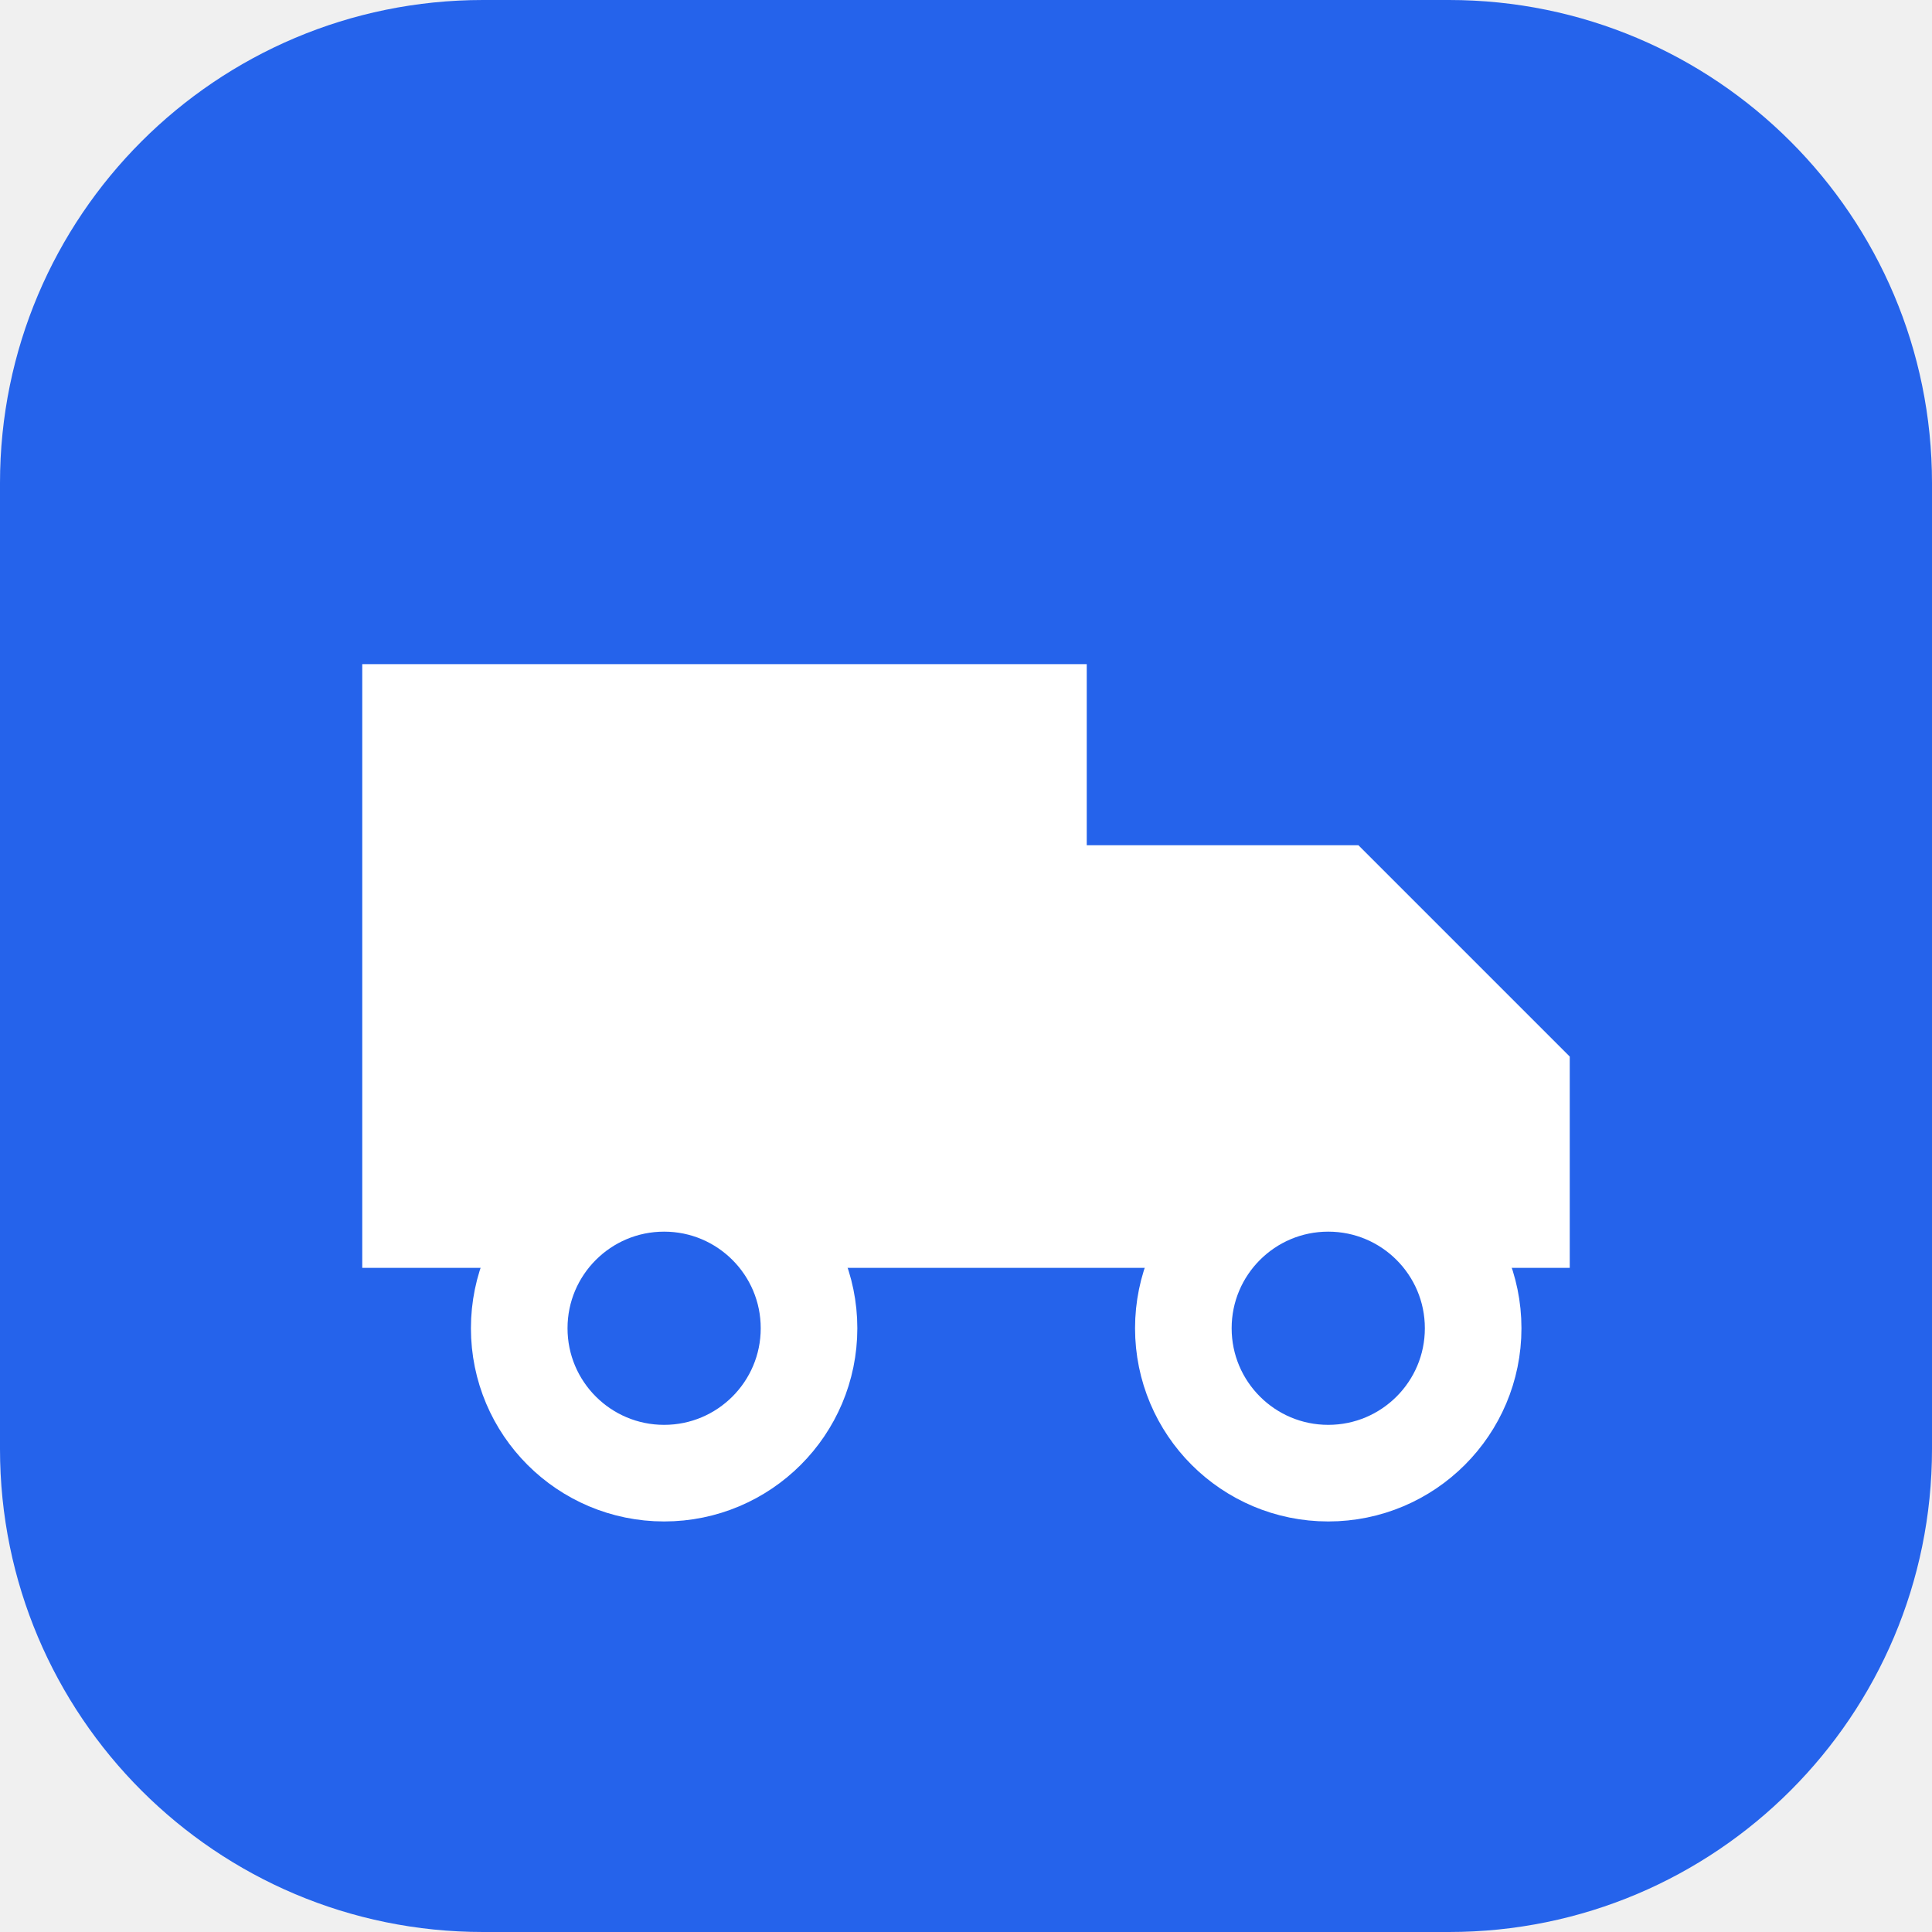
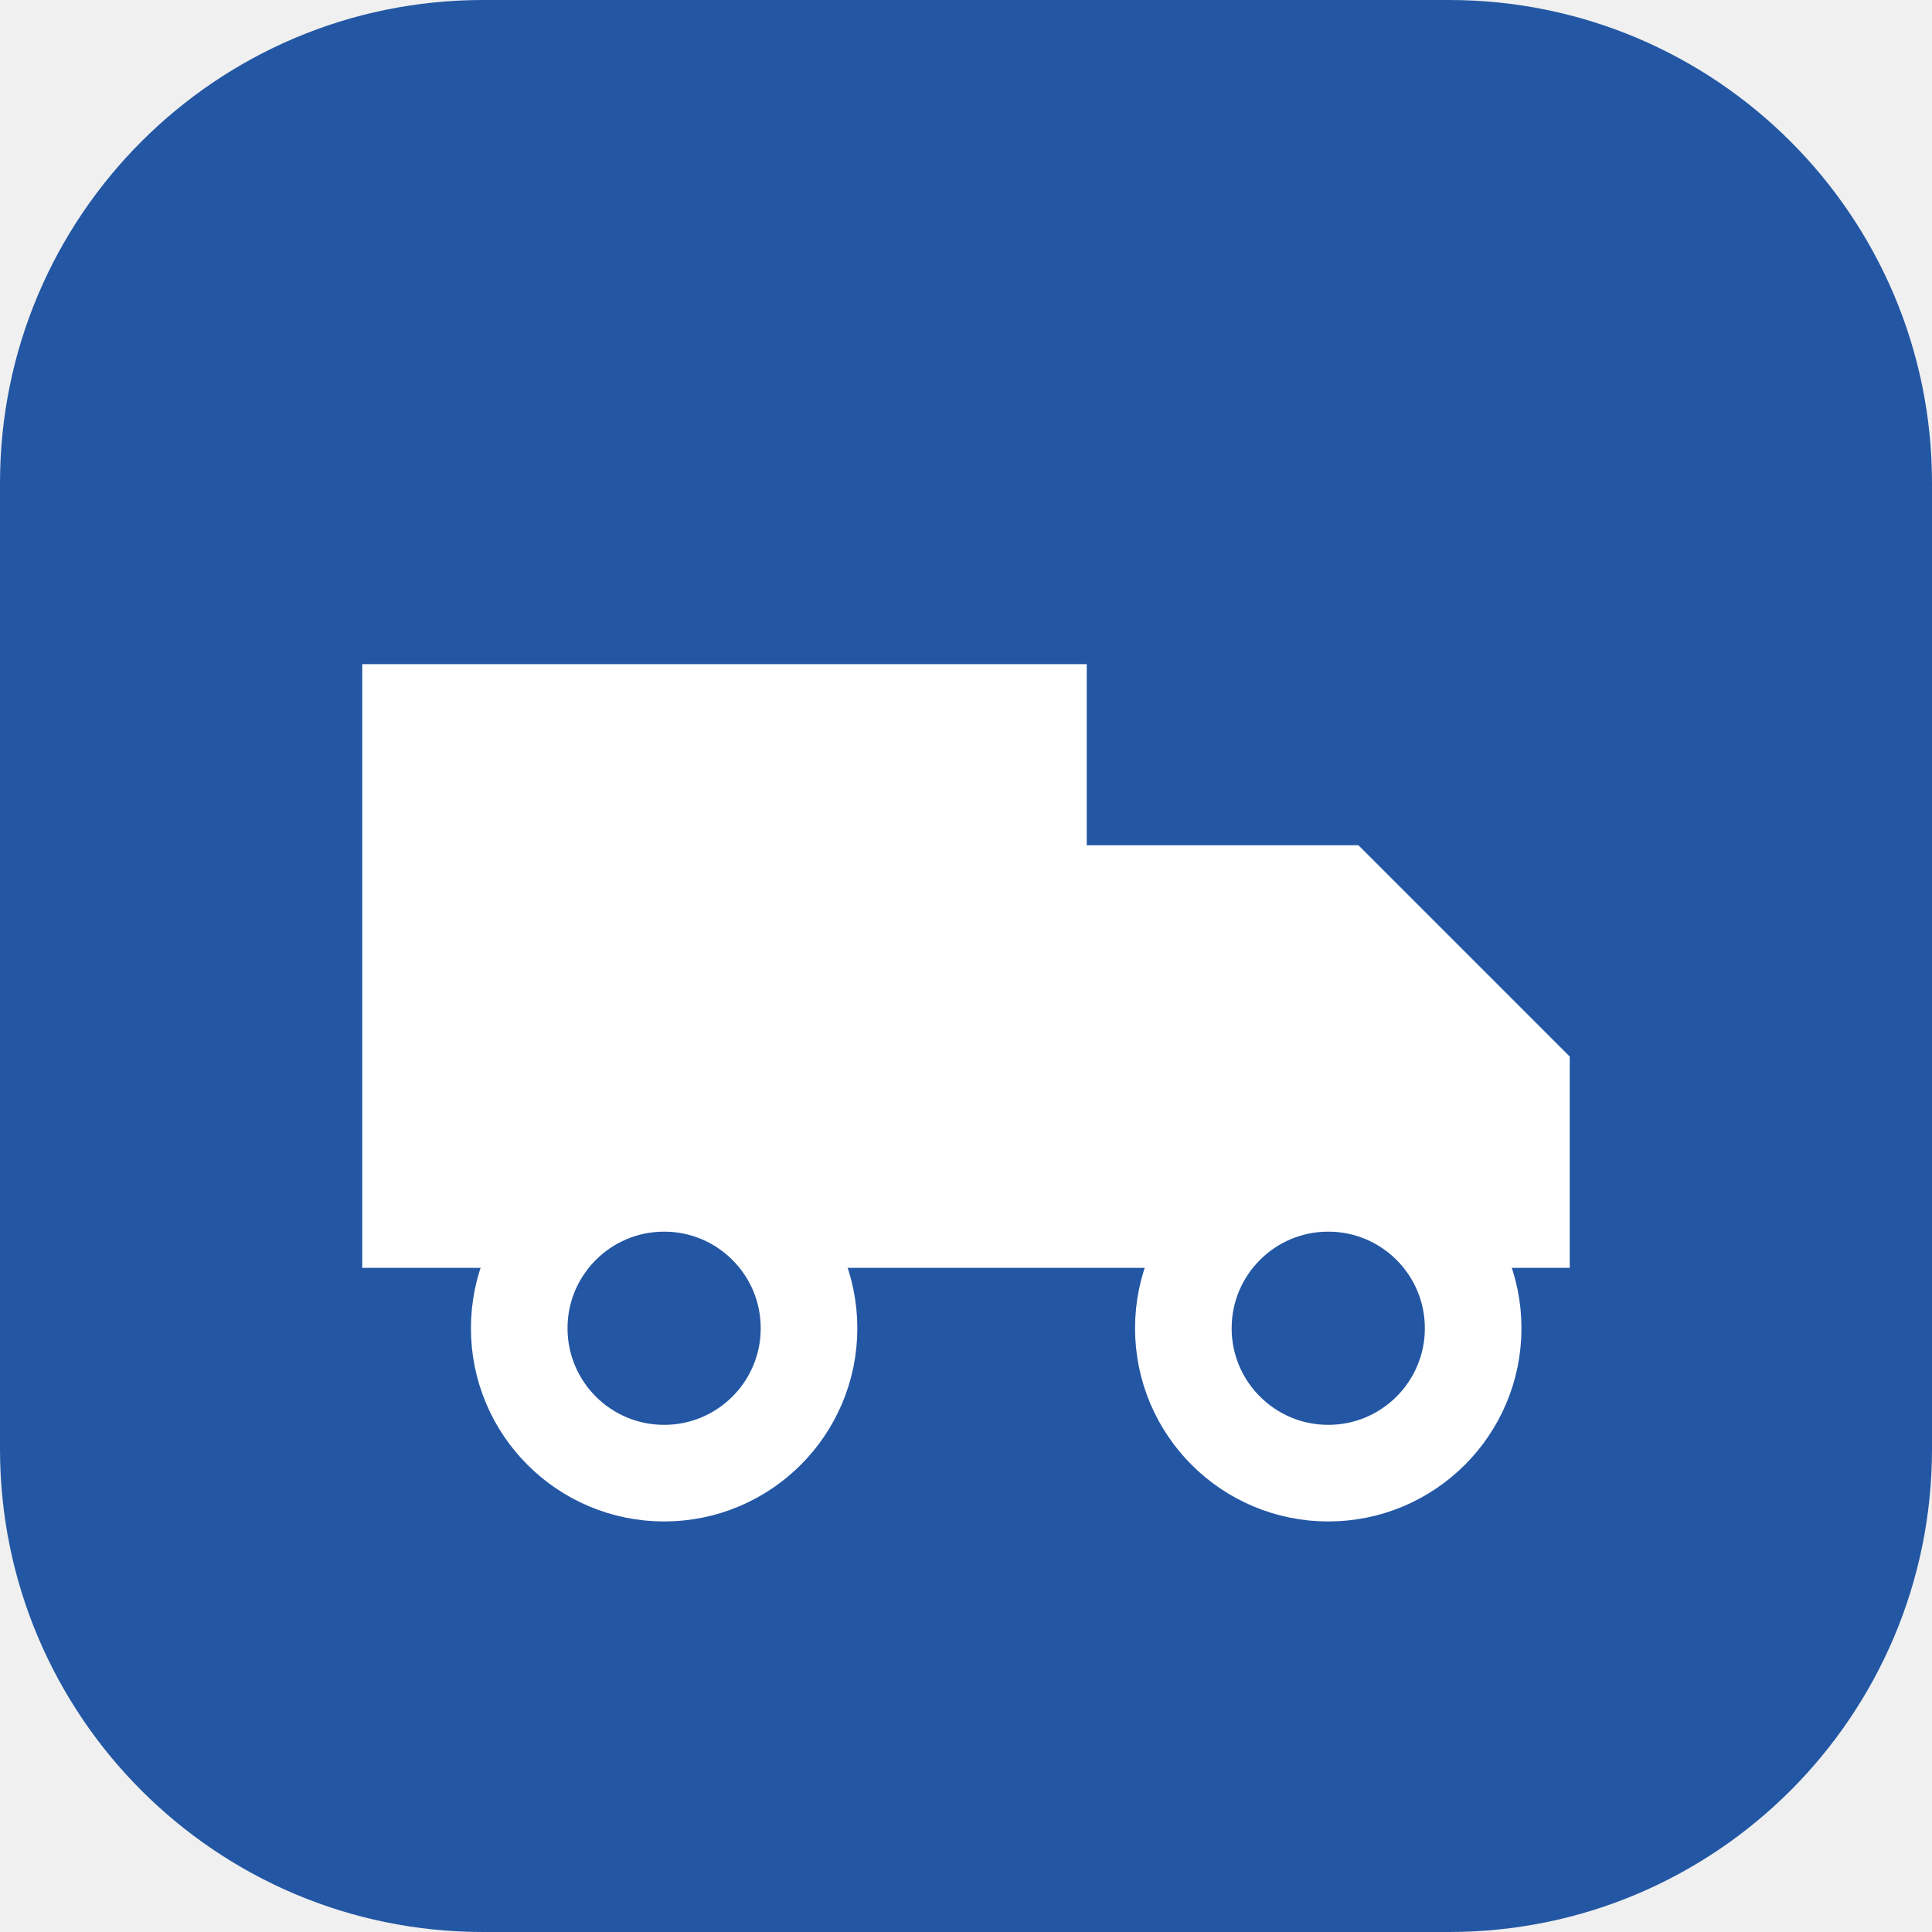
<svg xmlns="http://www.w3.org/2000/svg" viewBox="0 0 32 32">
-   <rect width="32" height="32" rx="8" fill="#2563eb" />
+   <rect width="32" height="32" rx="8" fill="#2357a4" />
  <path d="M6 11h12v10H6zM18 14h4.5l3.5 3.5V21H18z" fill="#fff" />
-   <circle cx="11" cy="22" r="2.4" fill="#2563eb" stroke="#fff" stroke-width="1.6" />
-   <circle cx="22" cy="22" r="2.4" fill="#2563eb" stroke="#fff" stroke-width="1.6" />
+   <circle cx="11" cy="22" r="2.4" fill="#2357a4" stroke="#fff" stroke-width="1.6" />
+   <circle cx="22" cy="22" r="2.4" fill="#2357a4" stroke="#fff" stroke-width="1.6" />
</svg>
